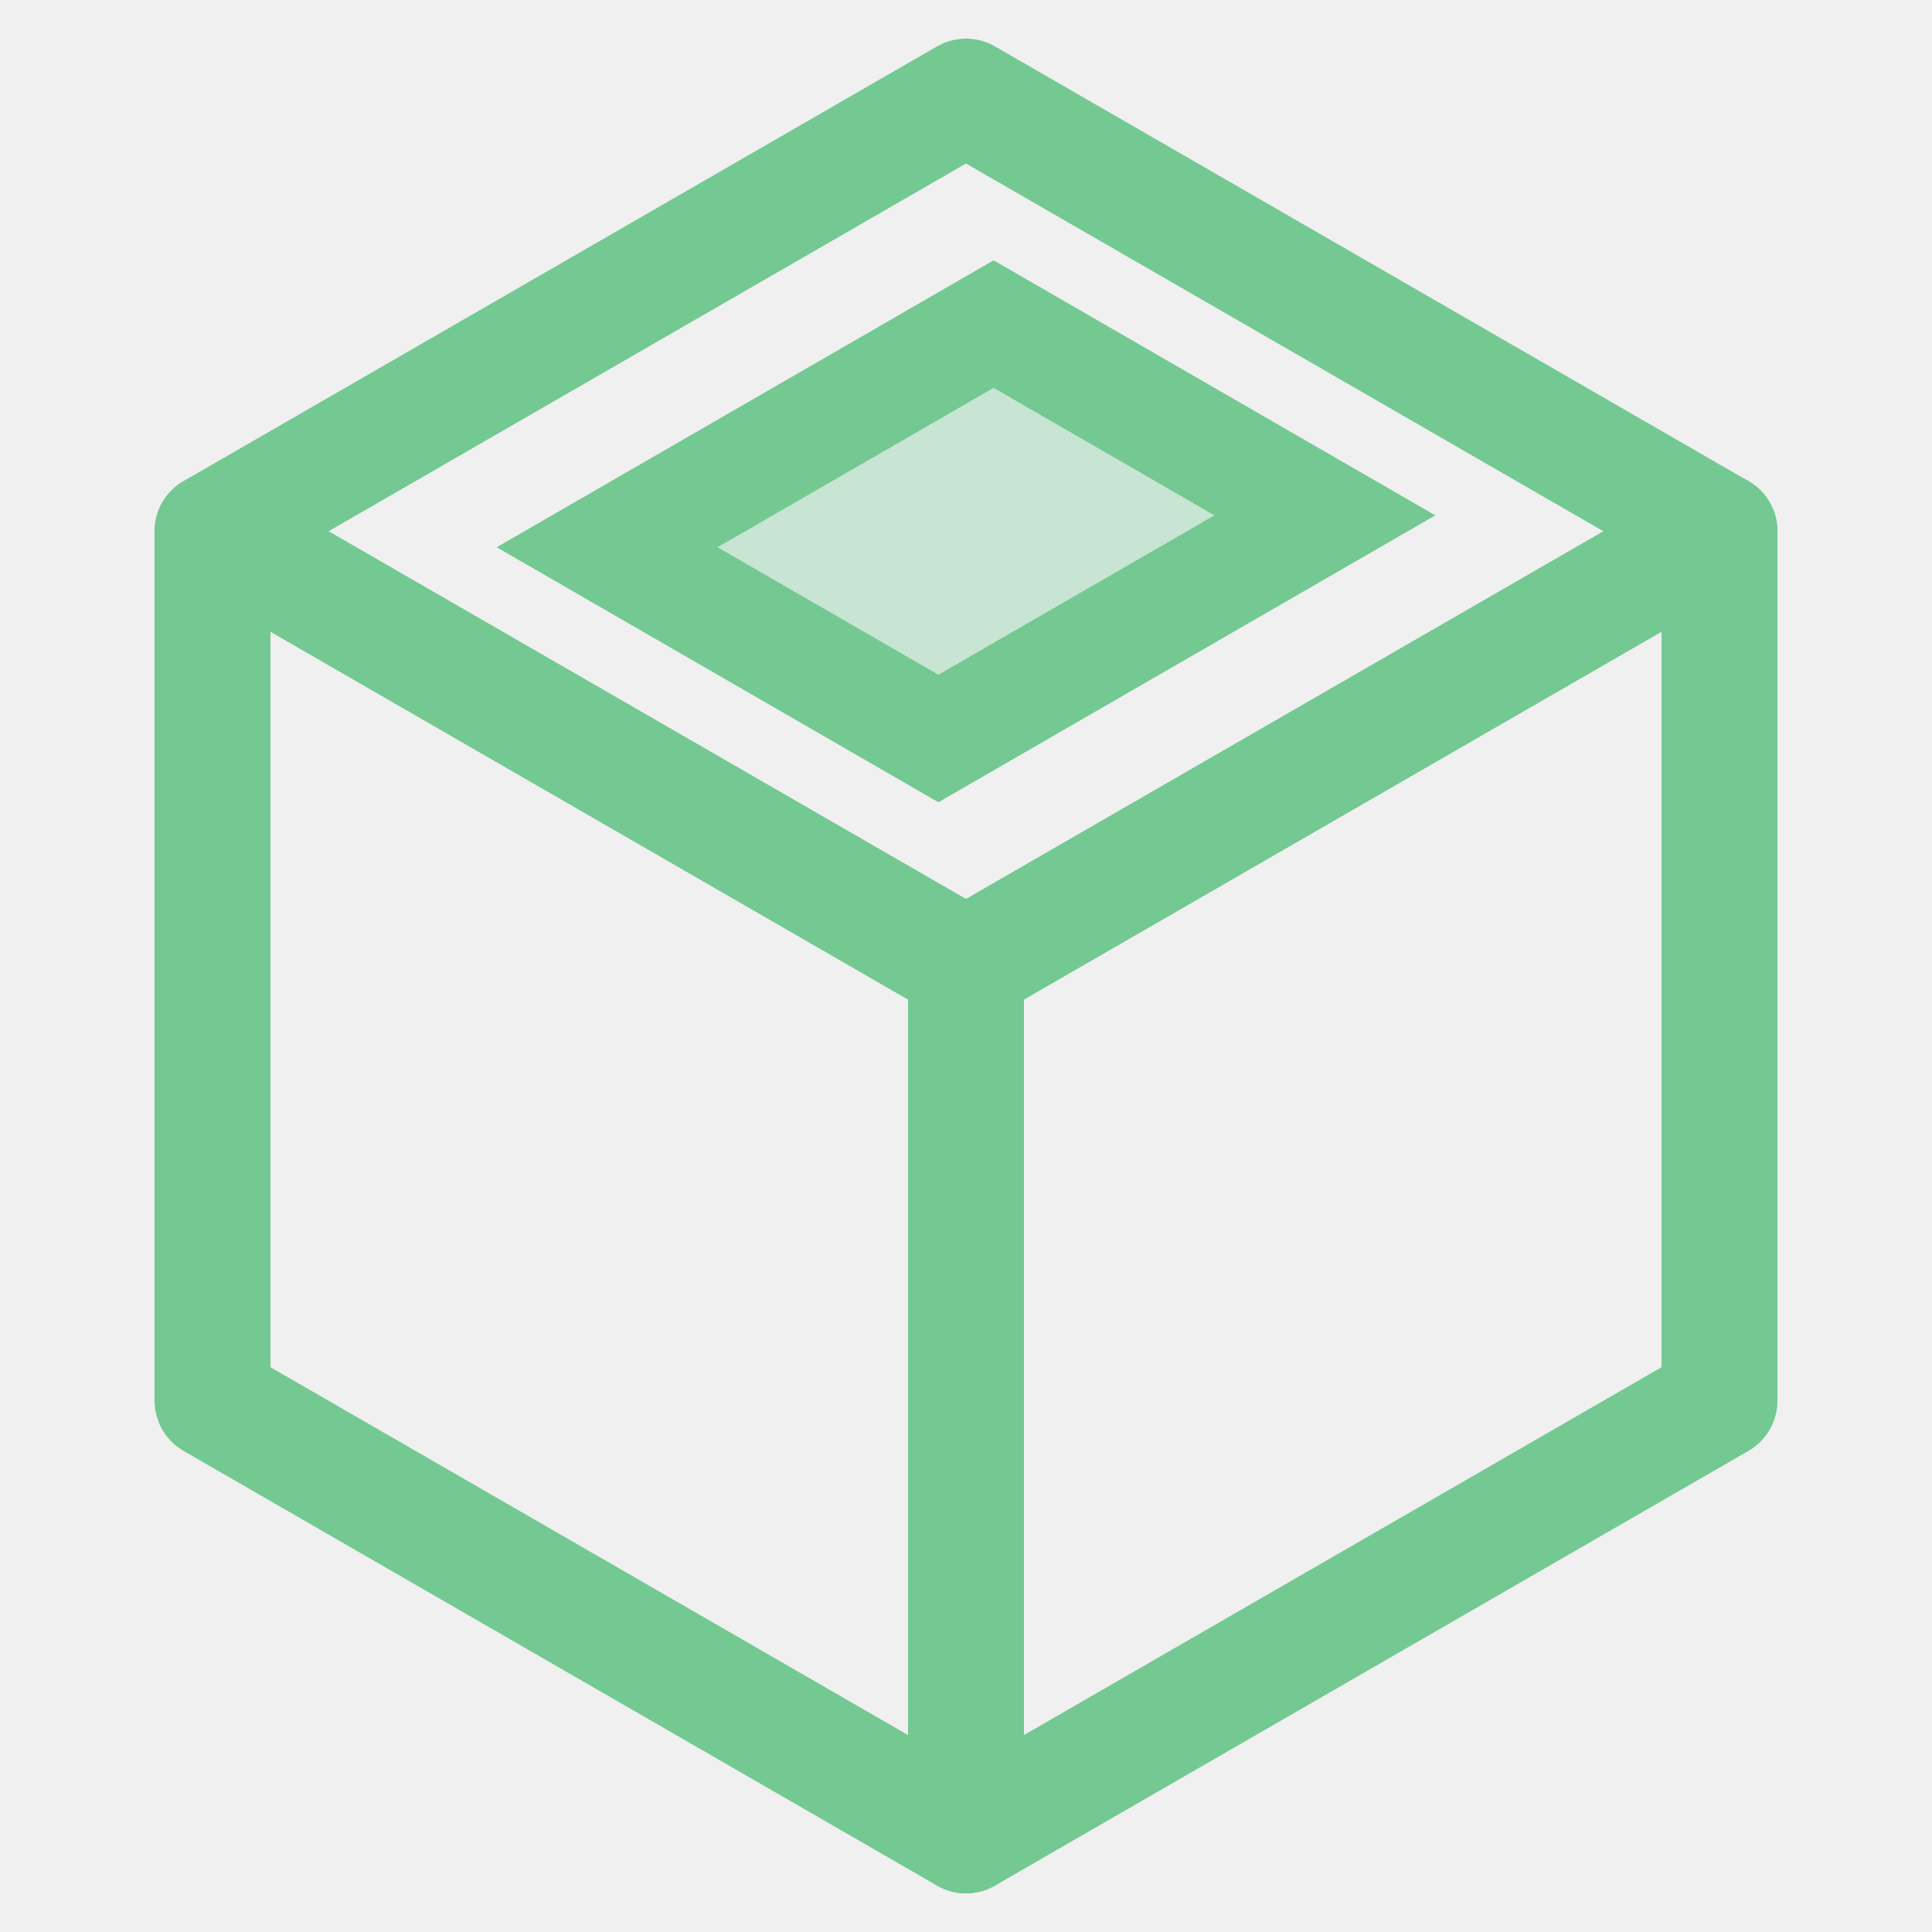
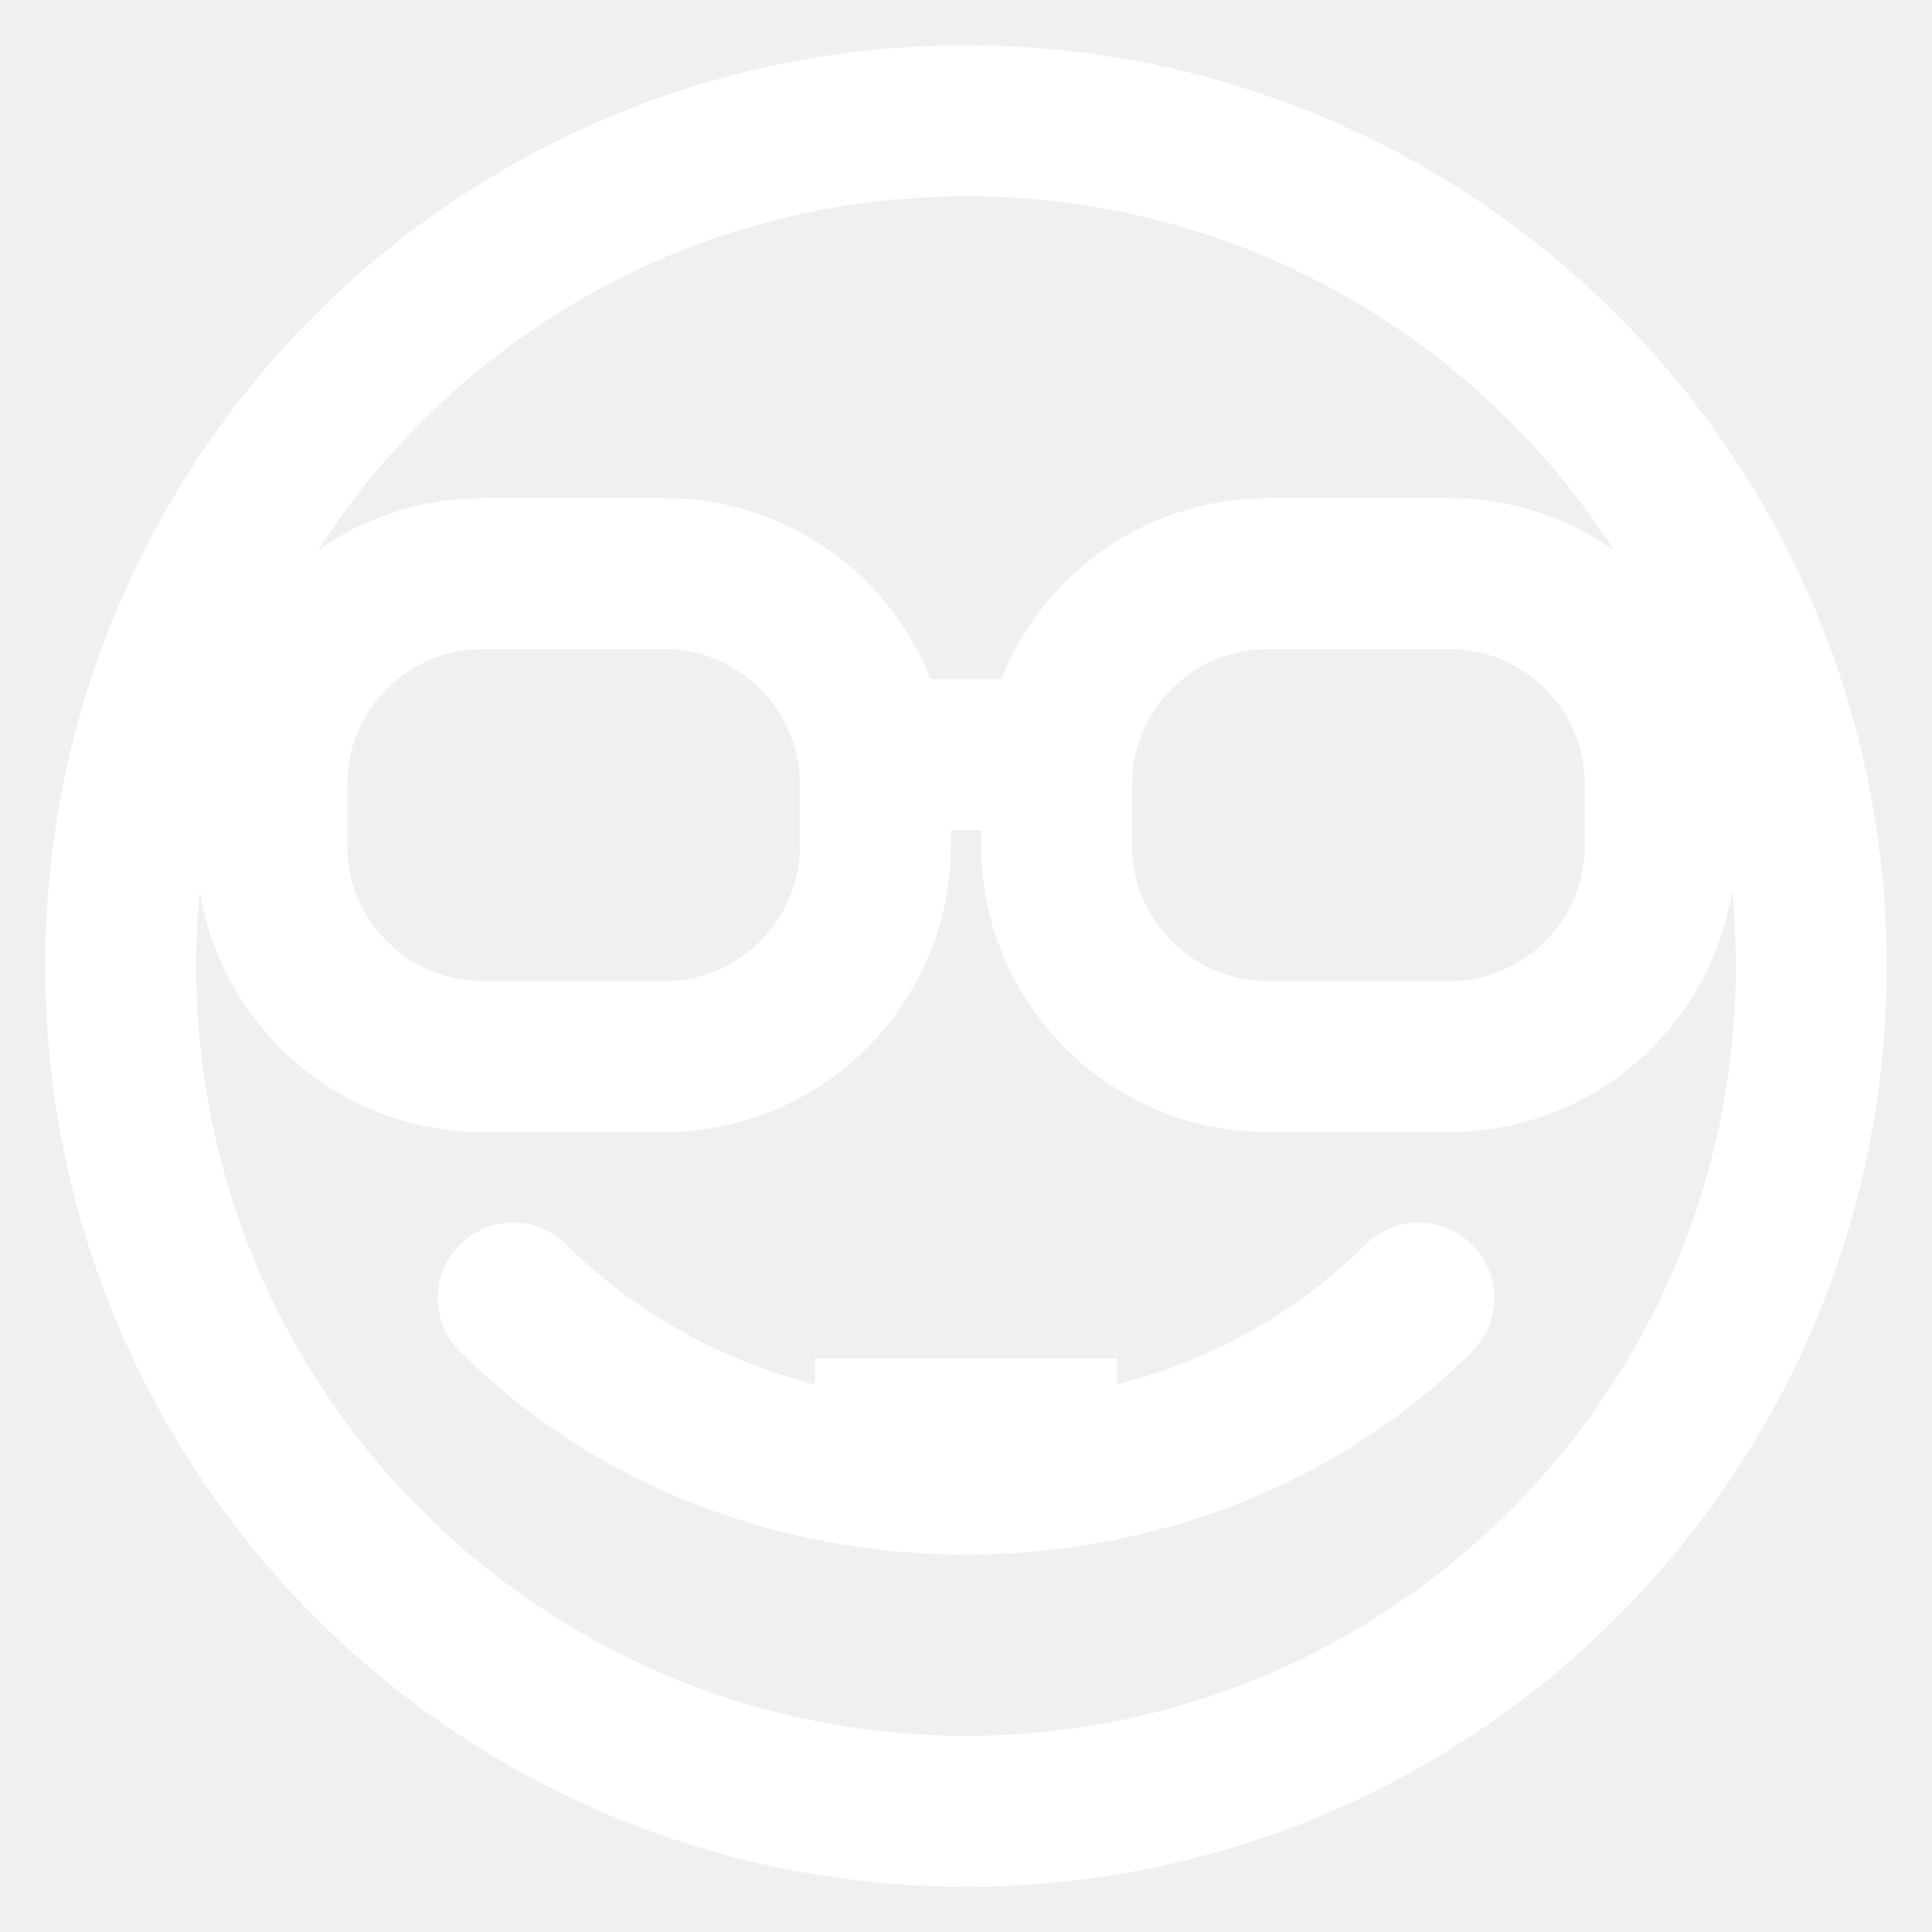
- <svg xmlns="http://www.w3.org/2000/svg" width="24" height="24" viewBox="0 0 32 32">
-   <g transform="translate(16, 16) scale(0.48)">
-     <path d="M0 0 L-26 -15 L-26 15 L0 30 Z" fill="none" stroke="#73C991" stroke-width="4" stroke-linejoin="round" />
-     <path d="M0 0 L26 -15 L26 15 L0 30 Z" fill="none" stroke="#73C991" stroke-width="4" stroke-linejoin="round" />
-     <path d="M0 -30 L-26 -15 L0 0 L26 -15 Z" fill="none" stroke="#73C991" stroke-width="4" stroke-linejoin="round" />
-     <g transform="matrix(0.866, 0.5, -0.866, 0.5, 0, -15) scale(0.55)">
-       <rect x="-12" y="-14" width="24" height="28" fill="#73C991" fill-opacity="0.32" stroke="#73C991" stroke-width="8" />
-     </g>
+ <svg xmlns="http://www.w3.org/2000/svg" viewBox="0 0 64 64">
+   <g fill="none" stroke="#fff" stroke-linecap="round" stroke-linejoin="round" stroke-width="5">
+     <circle cx="32" cy="32" r="28" />
+     <rect x="9" y="19" width="20" height="16" rx="7" />
+     <rect x="35" y="19" width="20" height="16" rx="7" />
+     <path d="M29 25h6M17 43c8 8 22 8 30 0" />
  </g>
+   <path fill="#fff" d="M27 45h10v6H27z" />
</svg>
